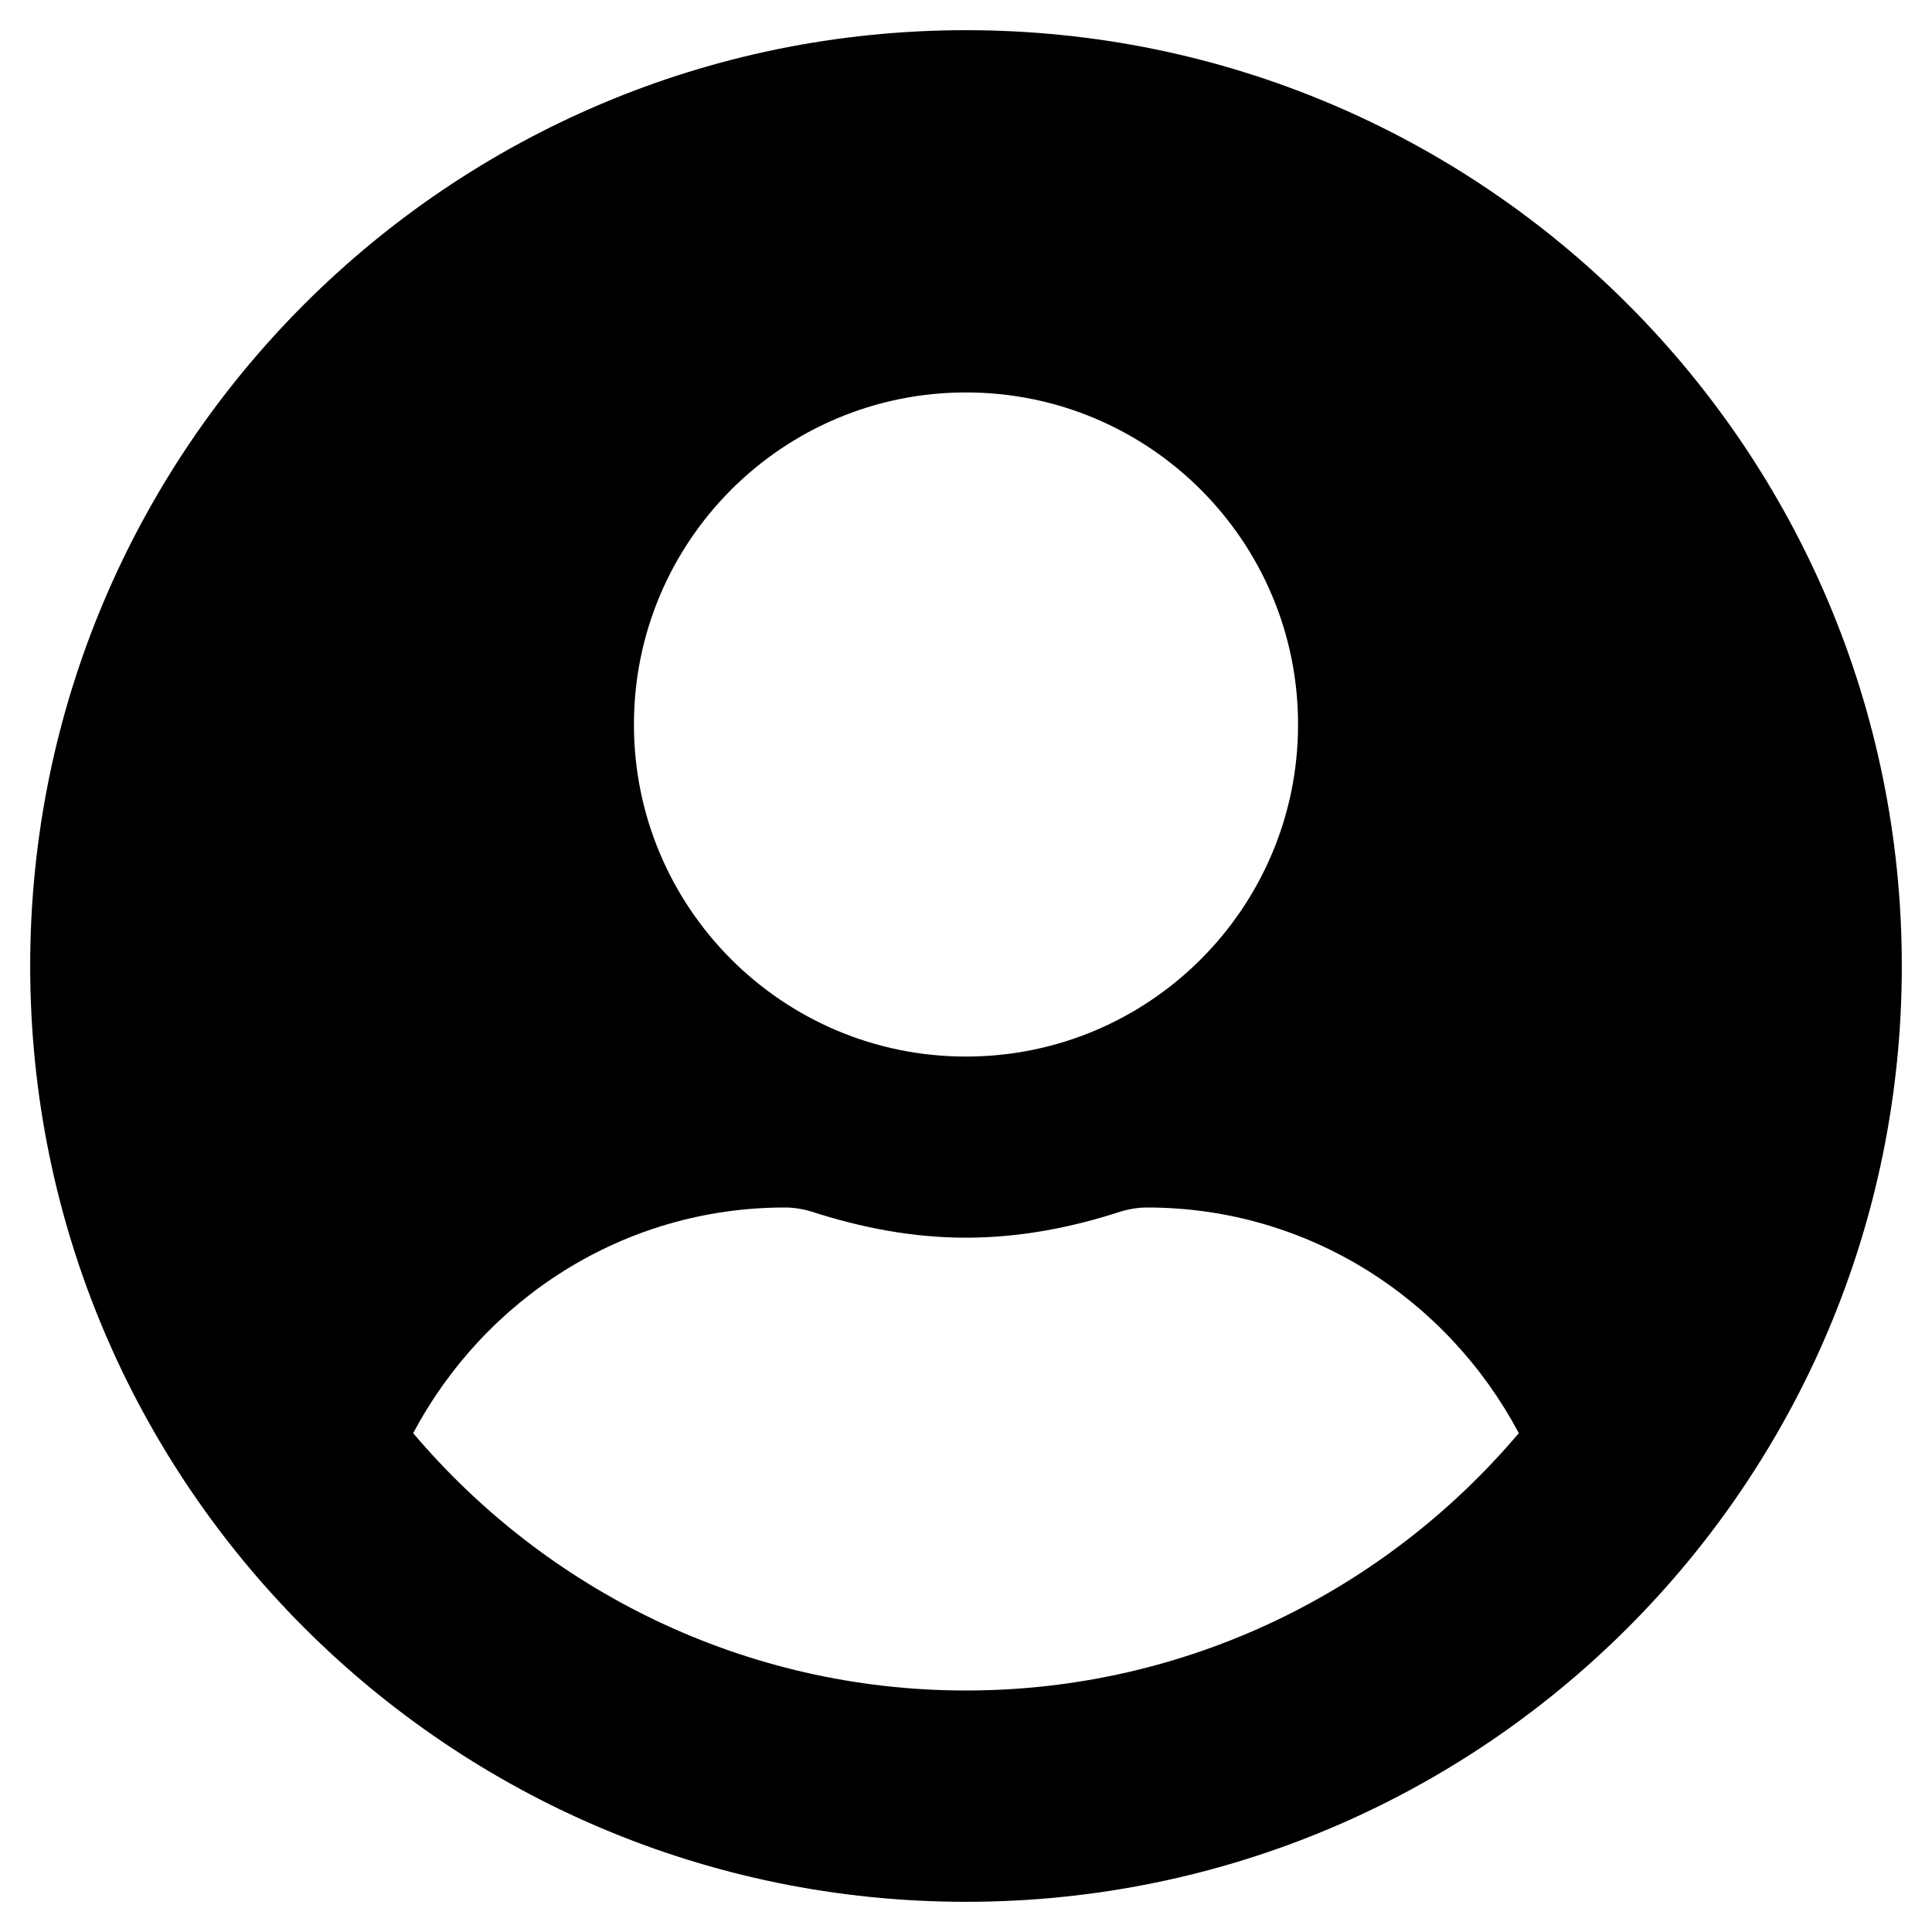
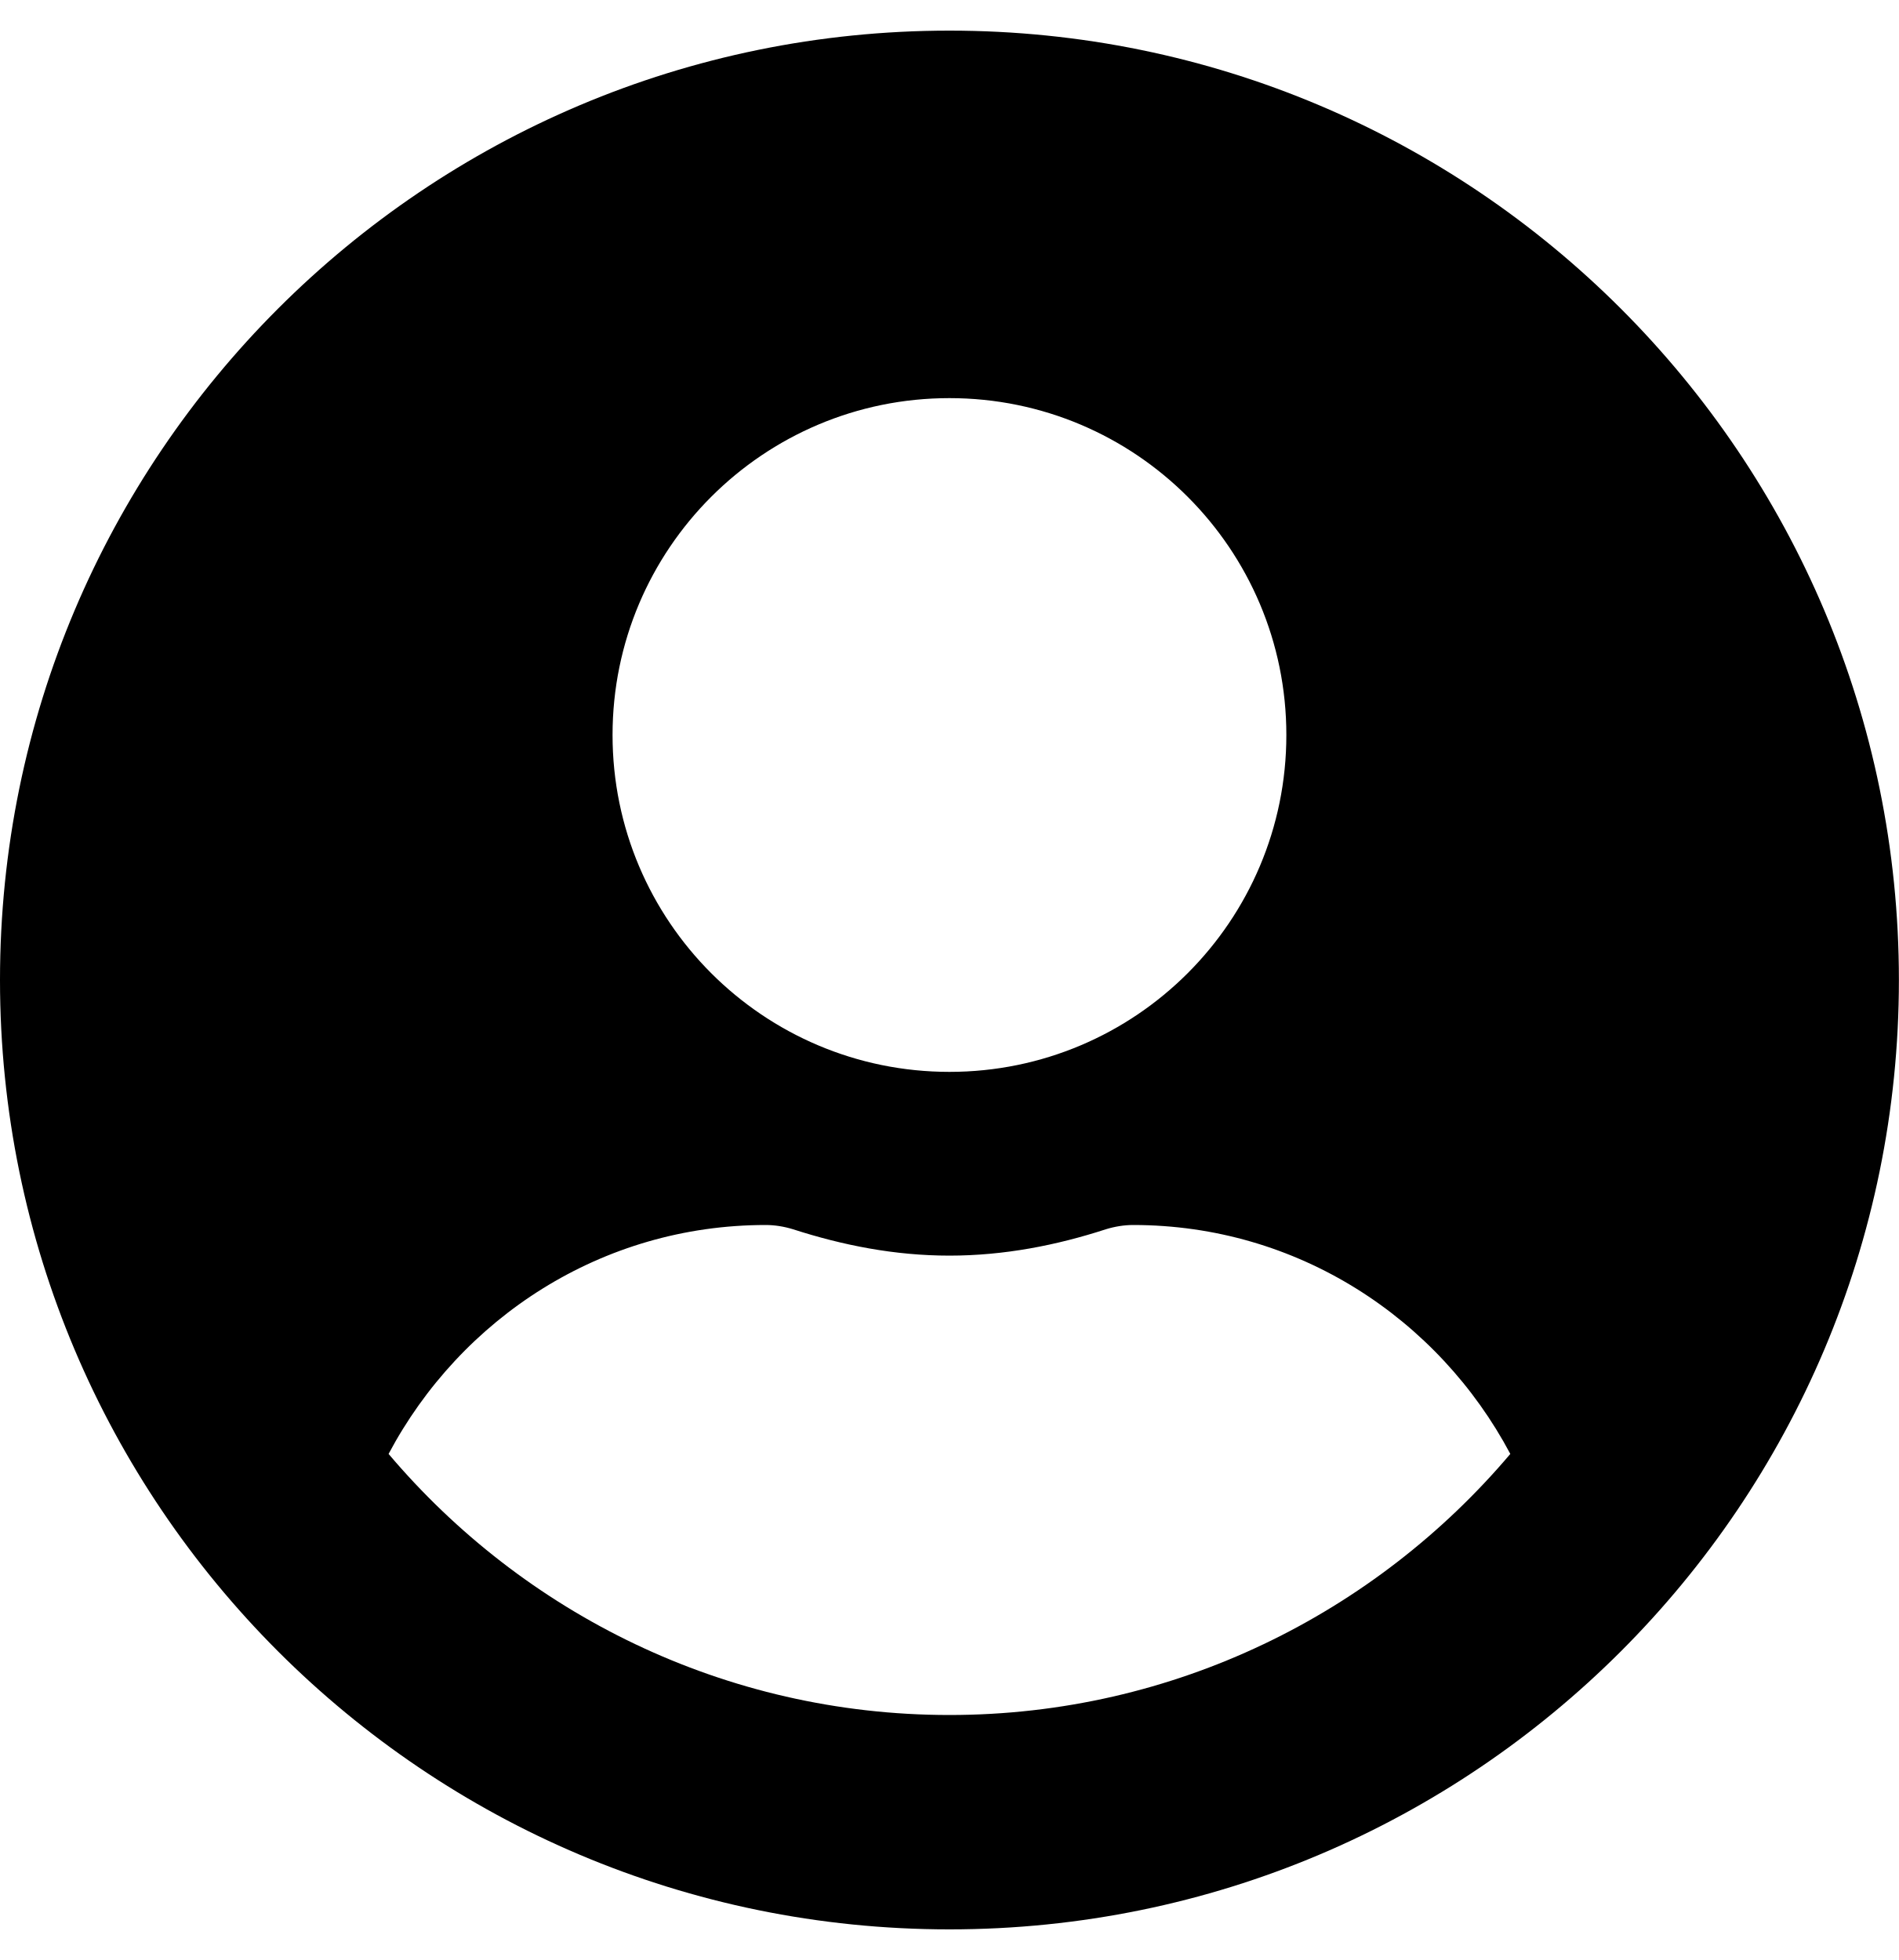
- <svg xmlns="http://www.w3.org/2000/svg" viewBox="0 0 496 512" width="96" height="96">
+ <svg xmlns="http://www.w3.org/2000/svg" viewBox="0 0 496 512" width="100%" height="96">
  <path d="M248 8C111 8 0 119 0 256s111 248 248 248 248-111 248-248S385 8 248 8zm0 96c48.6 0 88 39.4 88 88s-39.4 88-88 88-88-39.4-88-88 39.4-88 88-88zm0 344c-58.7 0-111.3-26.6-146.5-68.2 18.8-35.4 55.6-59.8 98.5-59.8 2.4 0 4.8.4 7.1 1.1 13 4.2 26.6 6.9 40.9 6.9 14.3 0 28-2.7 40.9-6.9 2.3-.7 4.7-1.1 7.1-1.1 42.9 0 79.7 24.4 98.5 59.8C359.3 421.4 306.7 448 248 448z" />
</svg>
